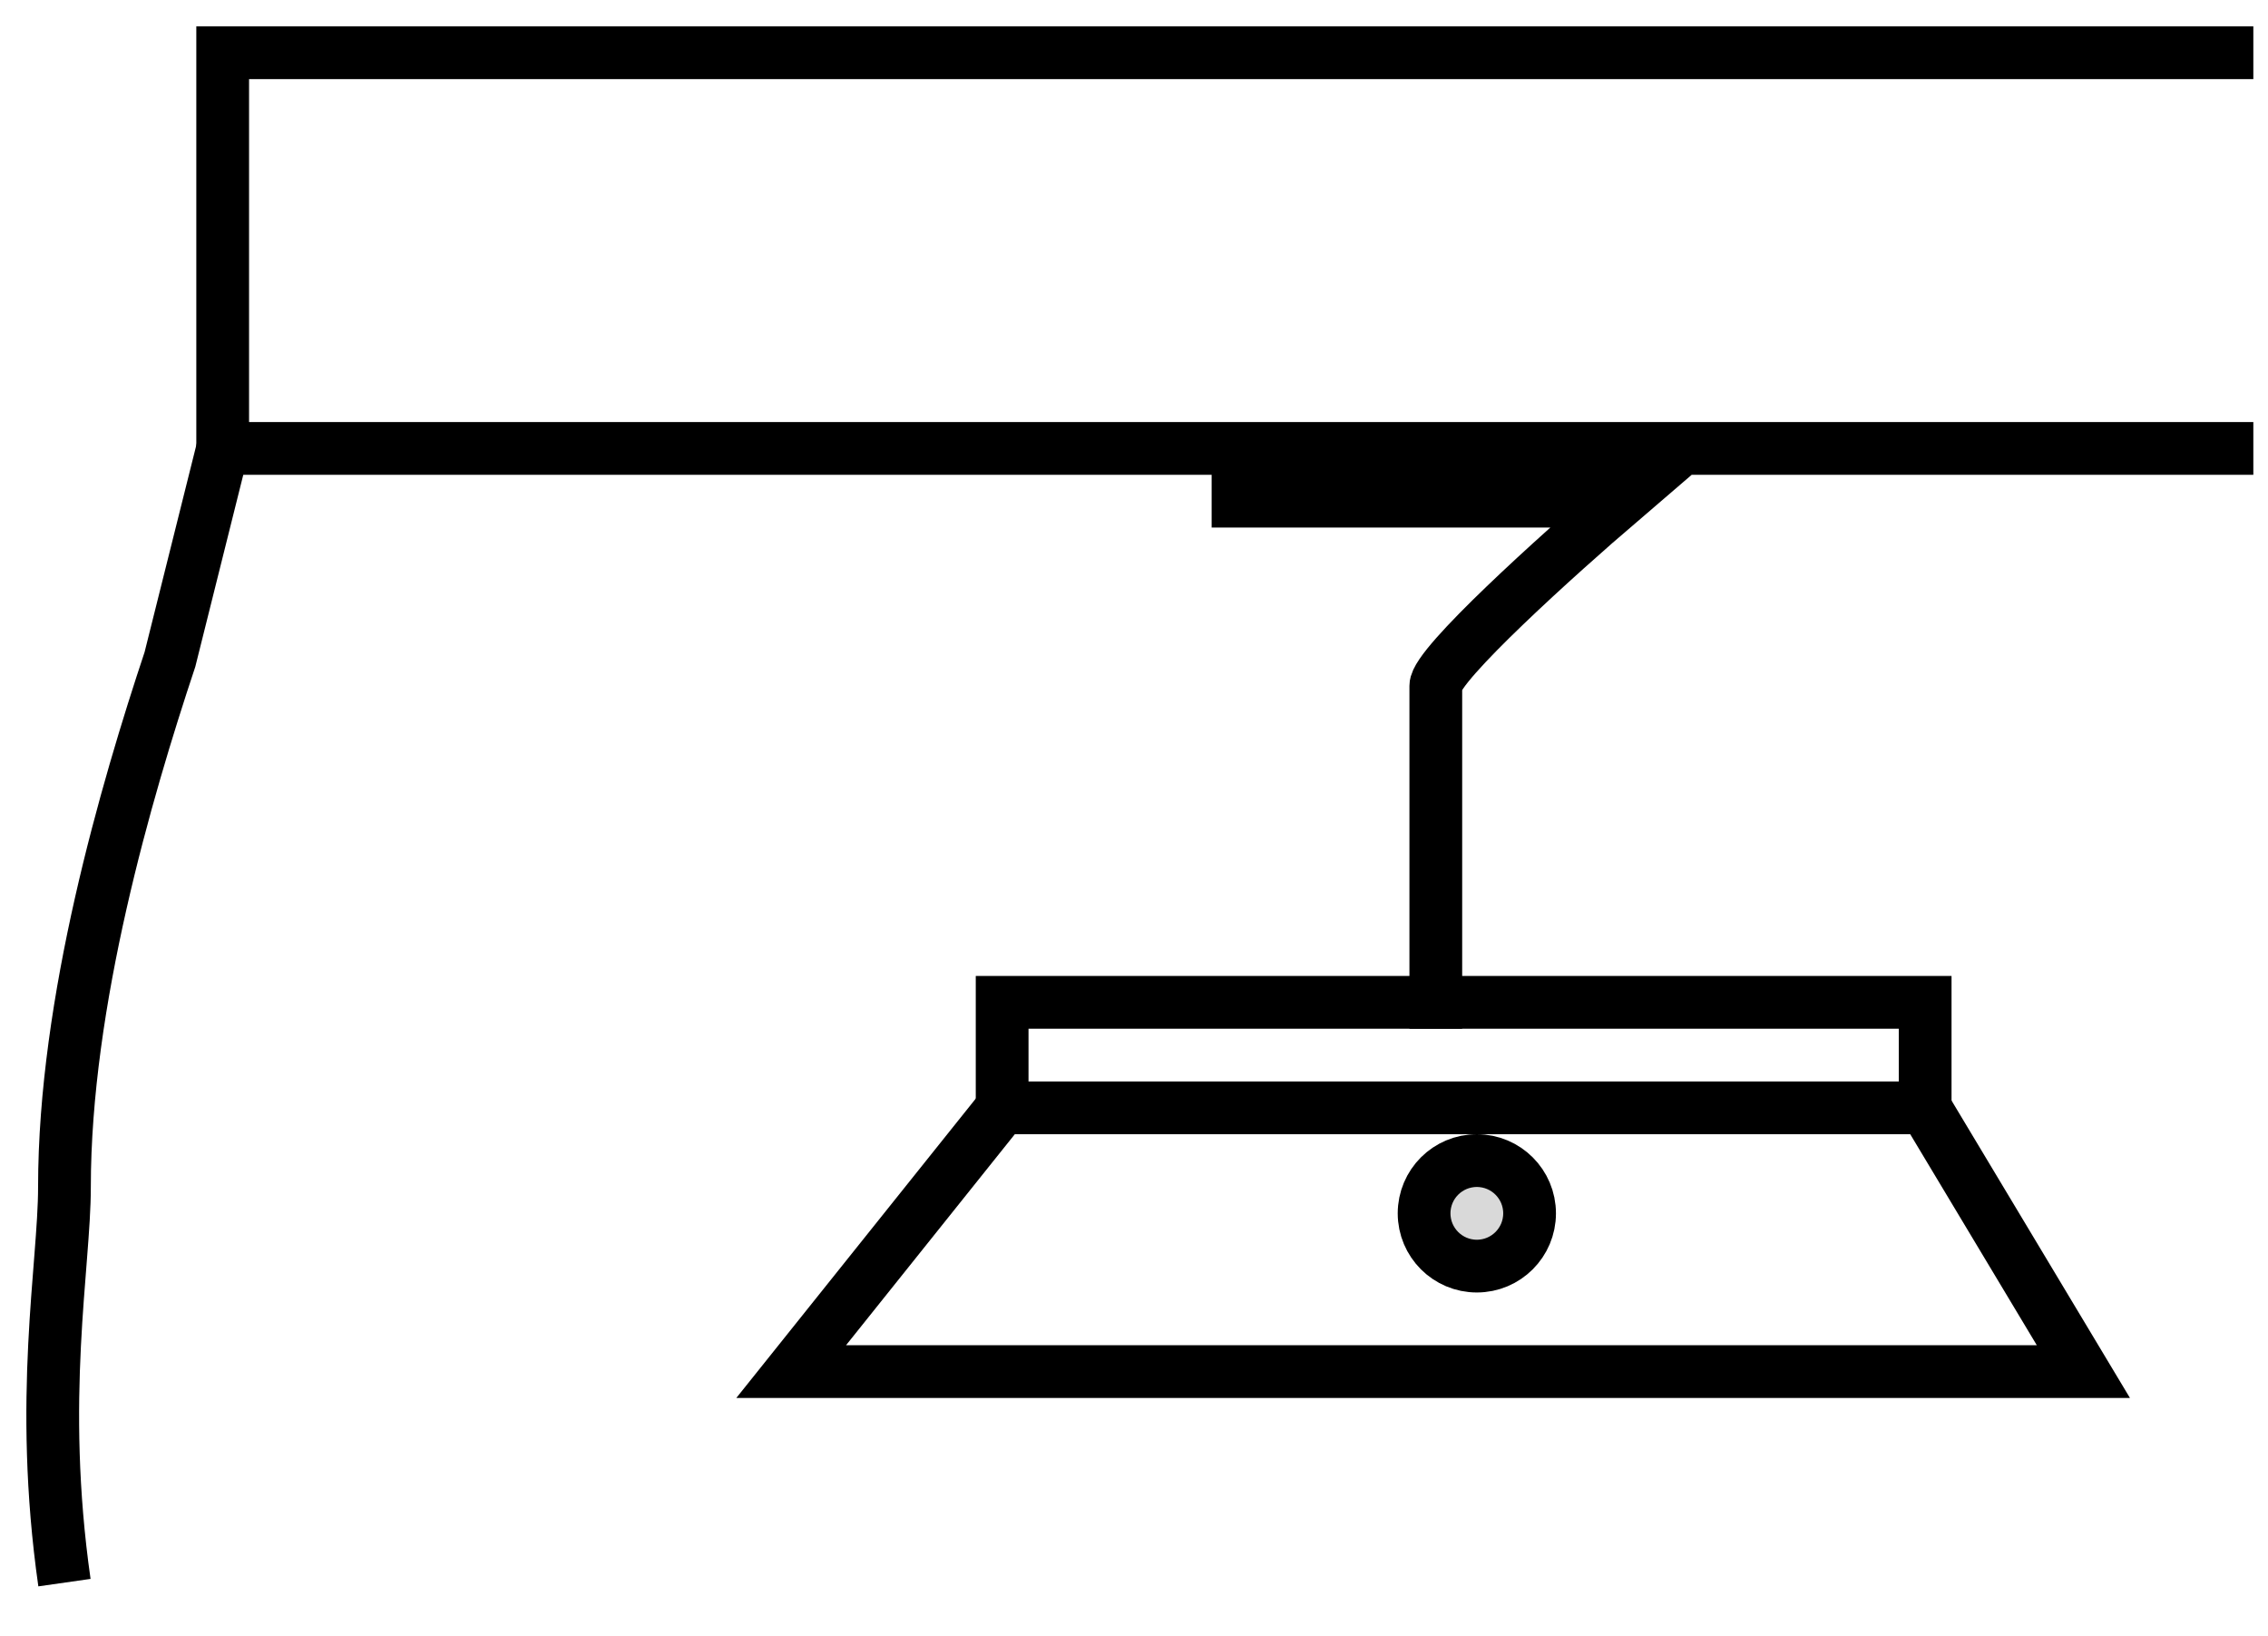
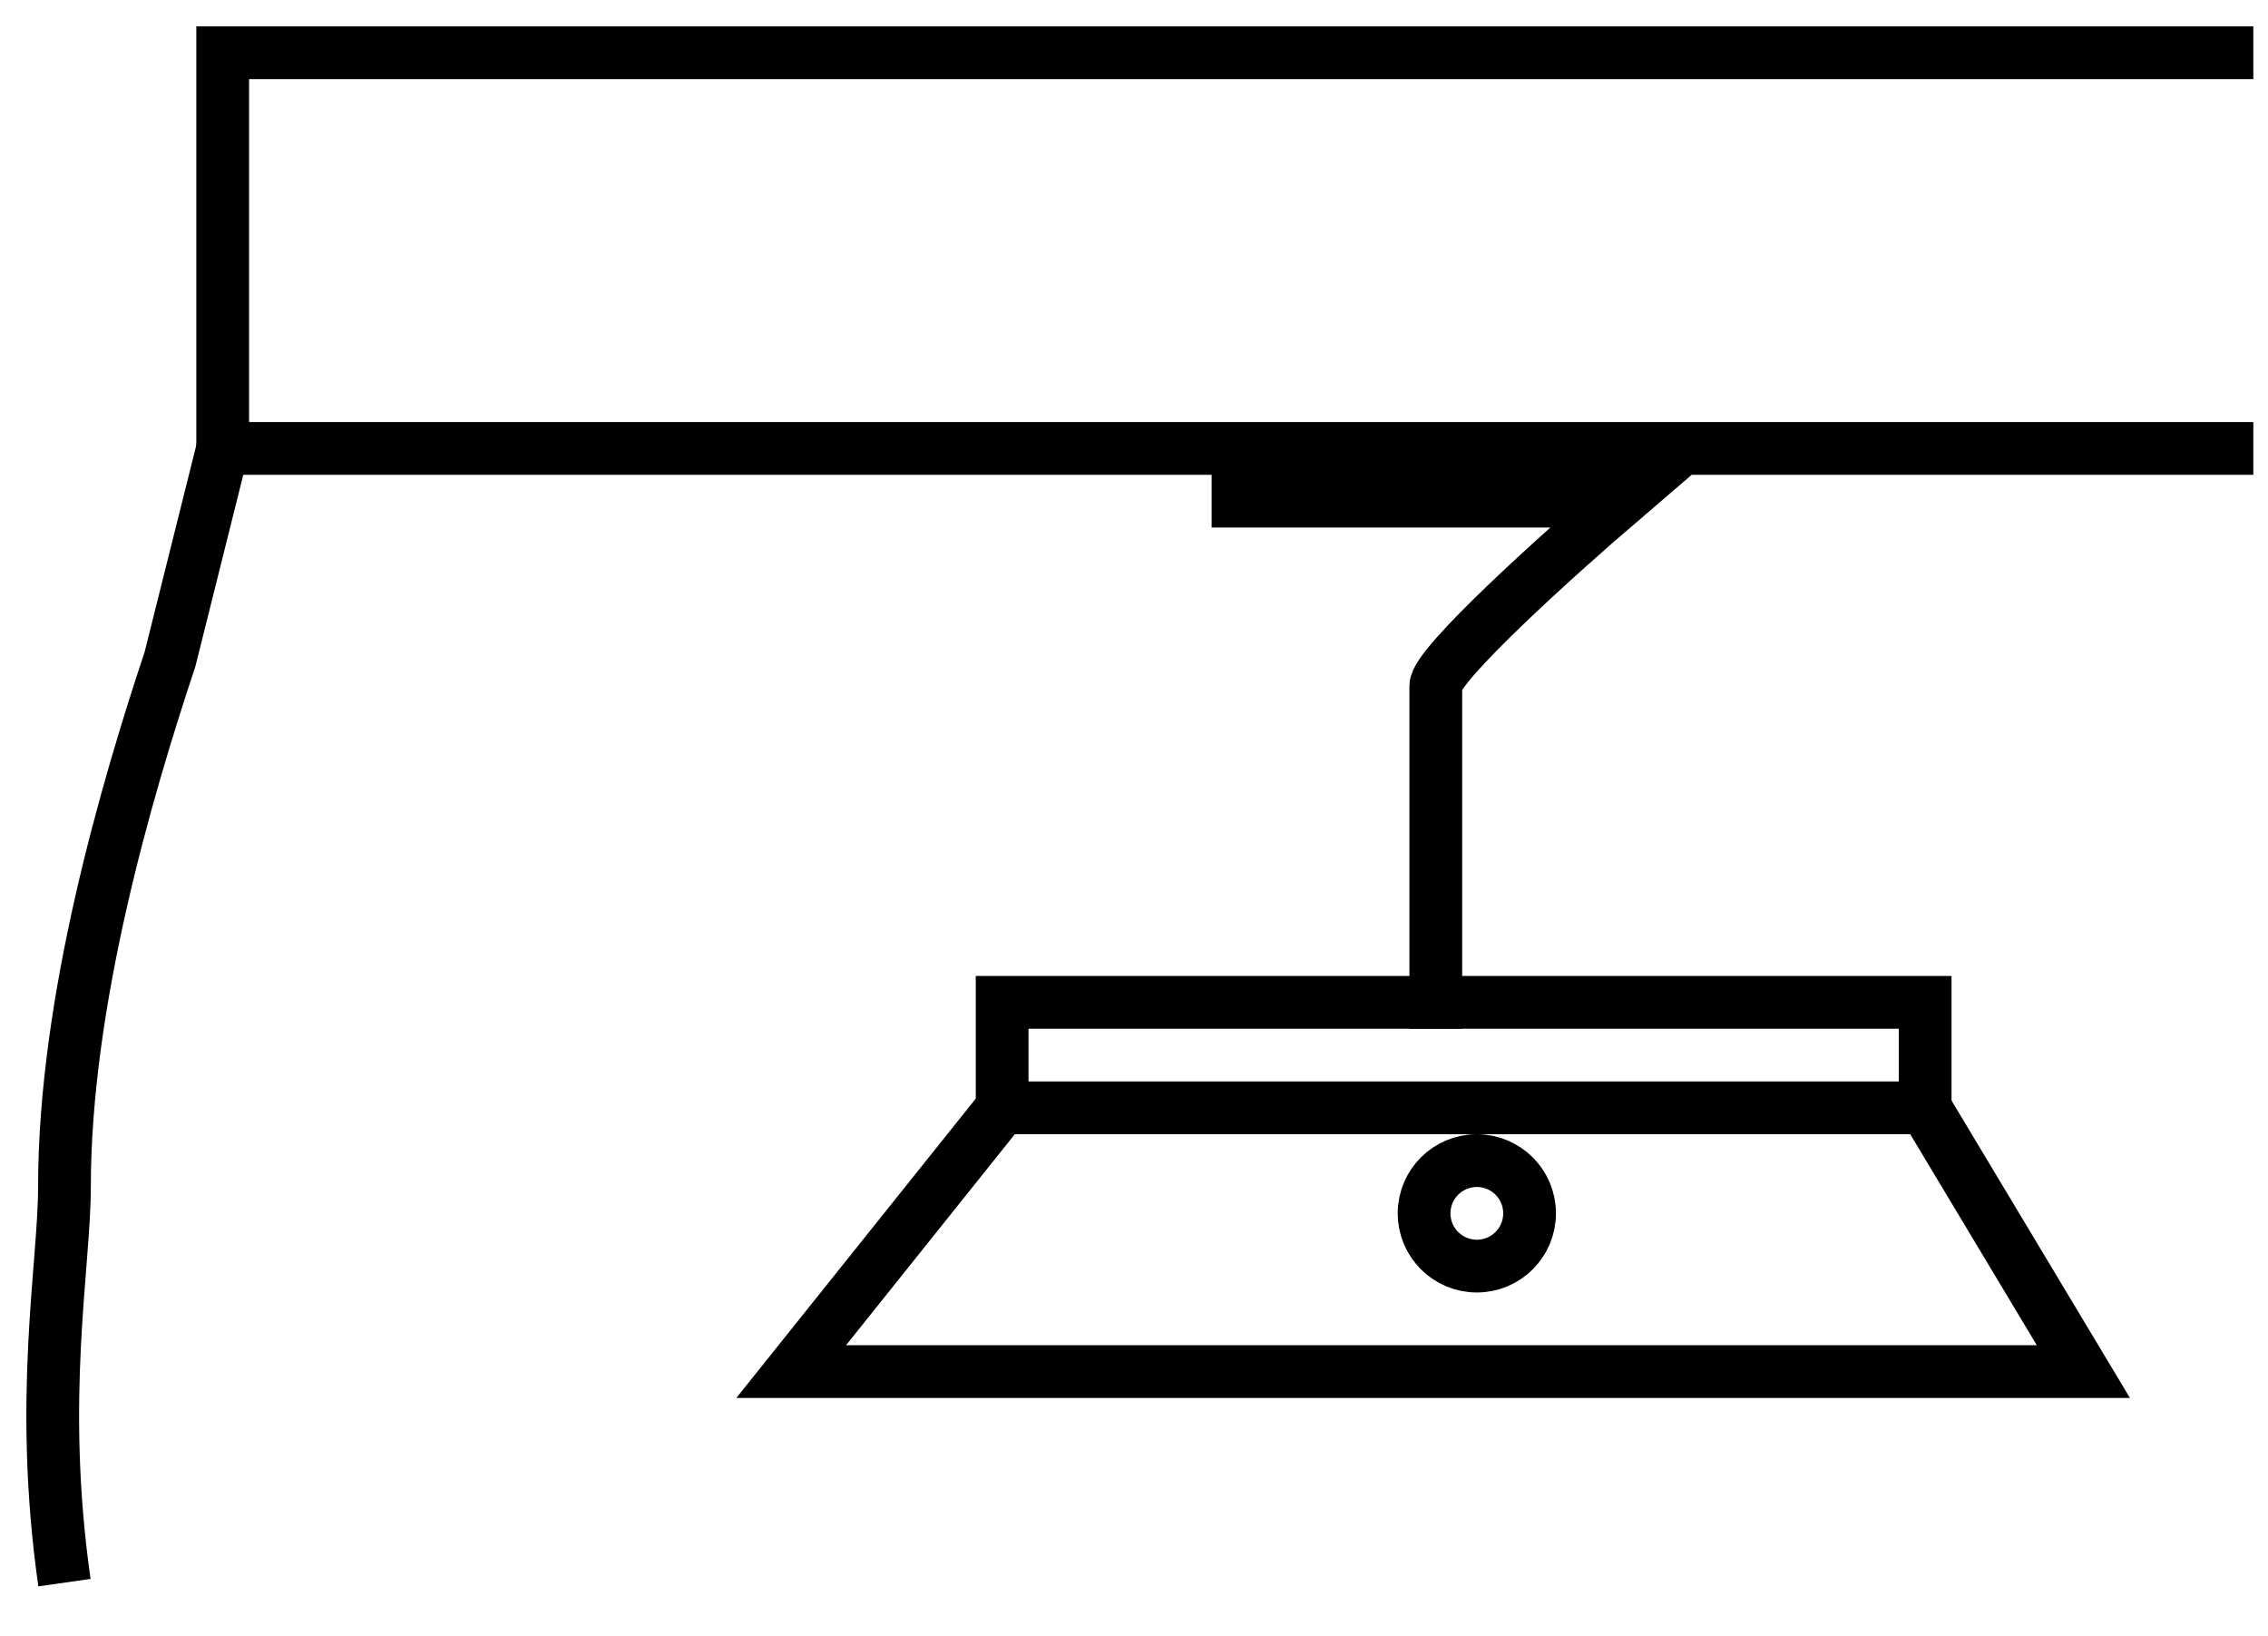
<svg xmlns="http://www.w3.org/2000/svg" width="43" height="31" viewBox="0 0 43 31" fill="none">
  <path d="M36.5 19H19V21H36.5V19Z" stroke="black" />
  <path d="M4.222 8.5L3.222 12.5C2.389 15 1.222 19 1.222 22.5C1.222 24 0.722 26.5 1.222 30" stroke="black" />
  <path d="M42.722 1H4.222V8.5H23.472M42.722 8.5H23.472M23.472 8.5V9.5H30.722C29.555 10.5 27.222 12.6 27.222 13C27.222 13.4 27.222 18.5 27.222 19.5" stroke="black" />
  <path d="M19 21L15 26H39.5L36.5 21" stroke="black" />
-   <circle cx="28" cy="23" r="1" fill="#D9D9D9" stroke="black" />
+   <circle cx="28" cy="23" r="1" stroke="black" />
</svg>
